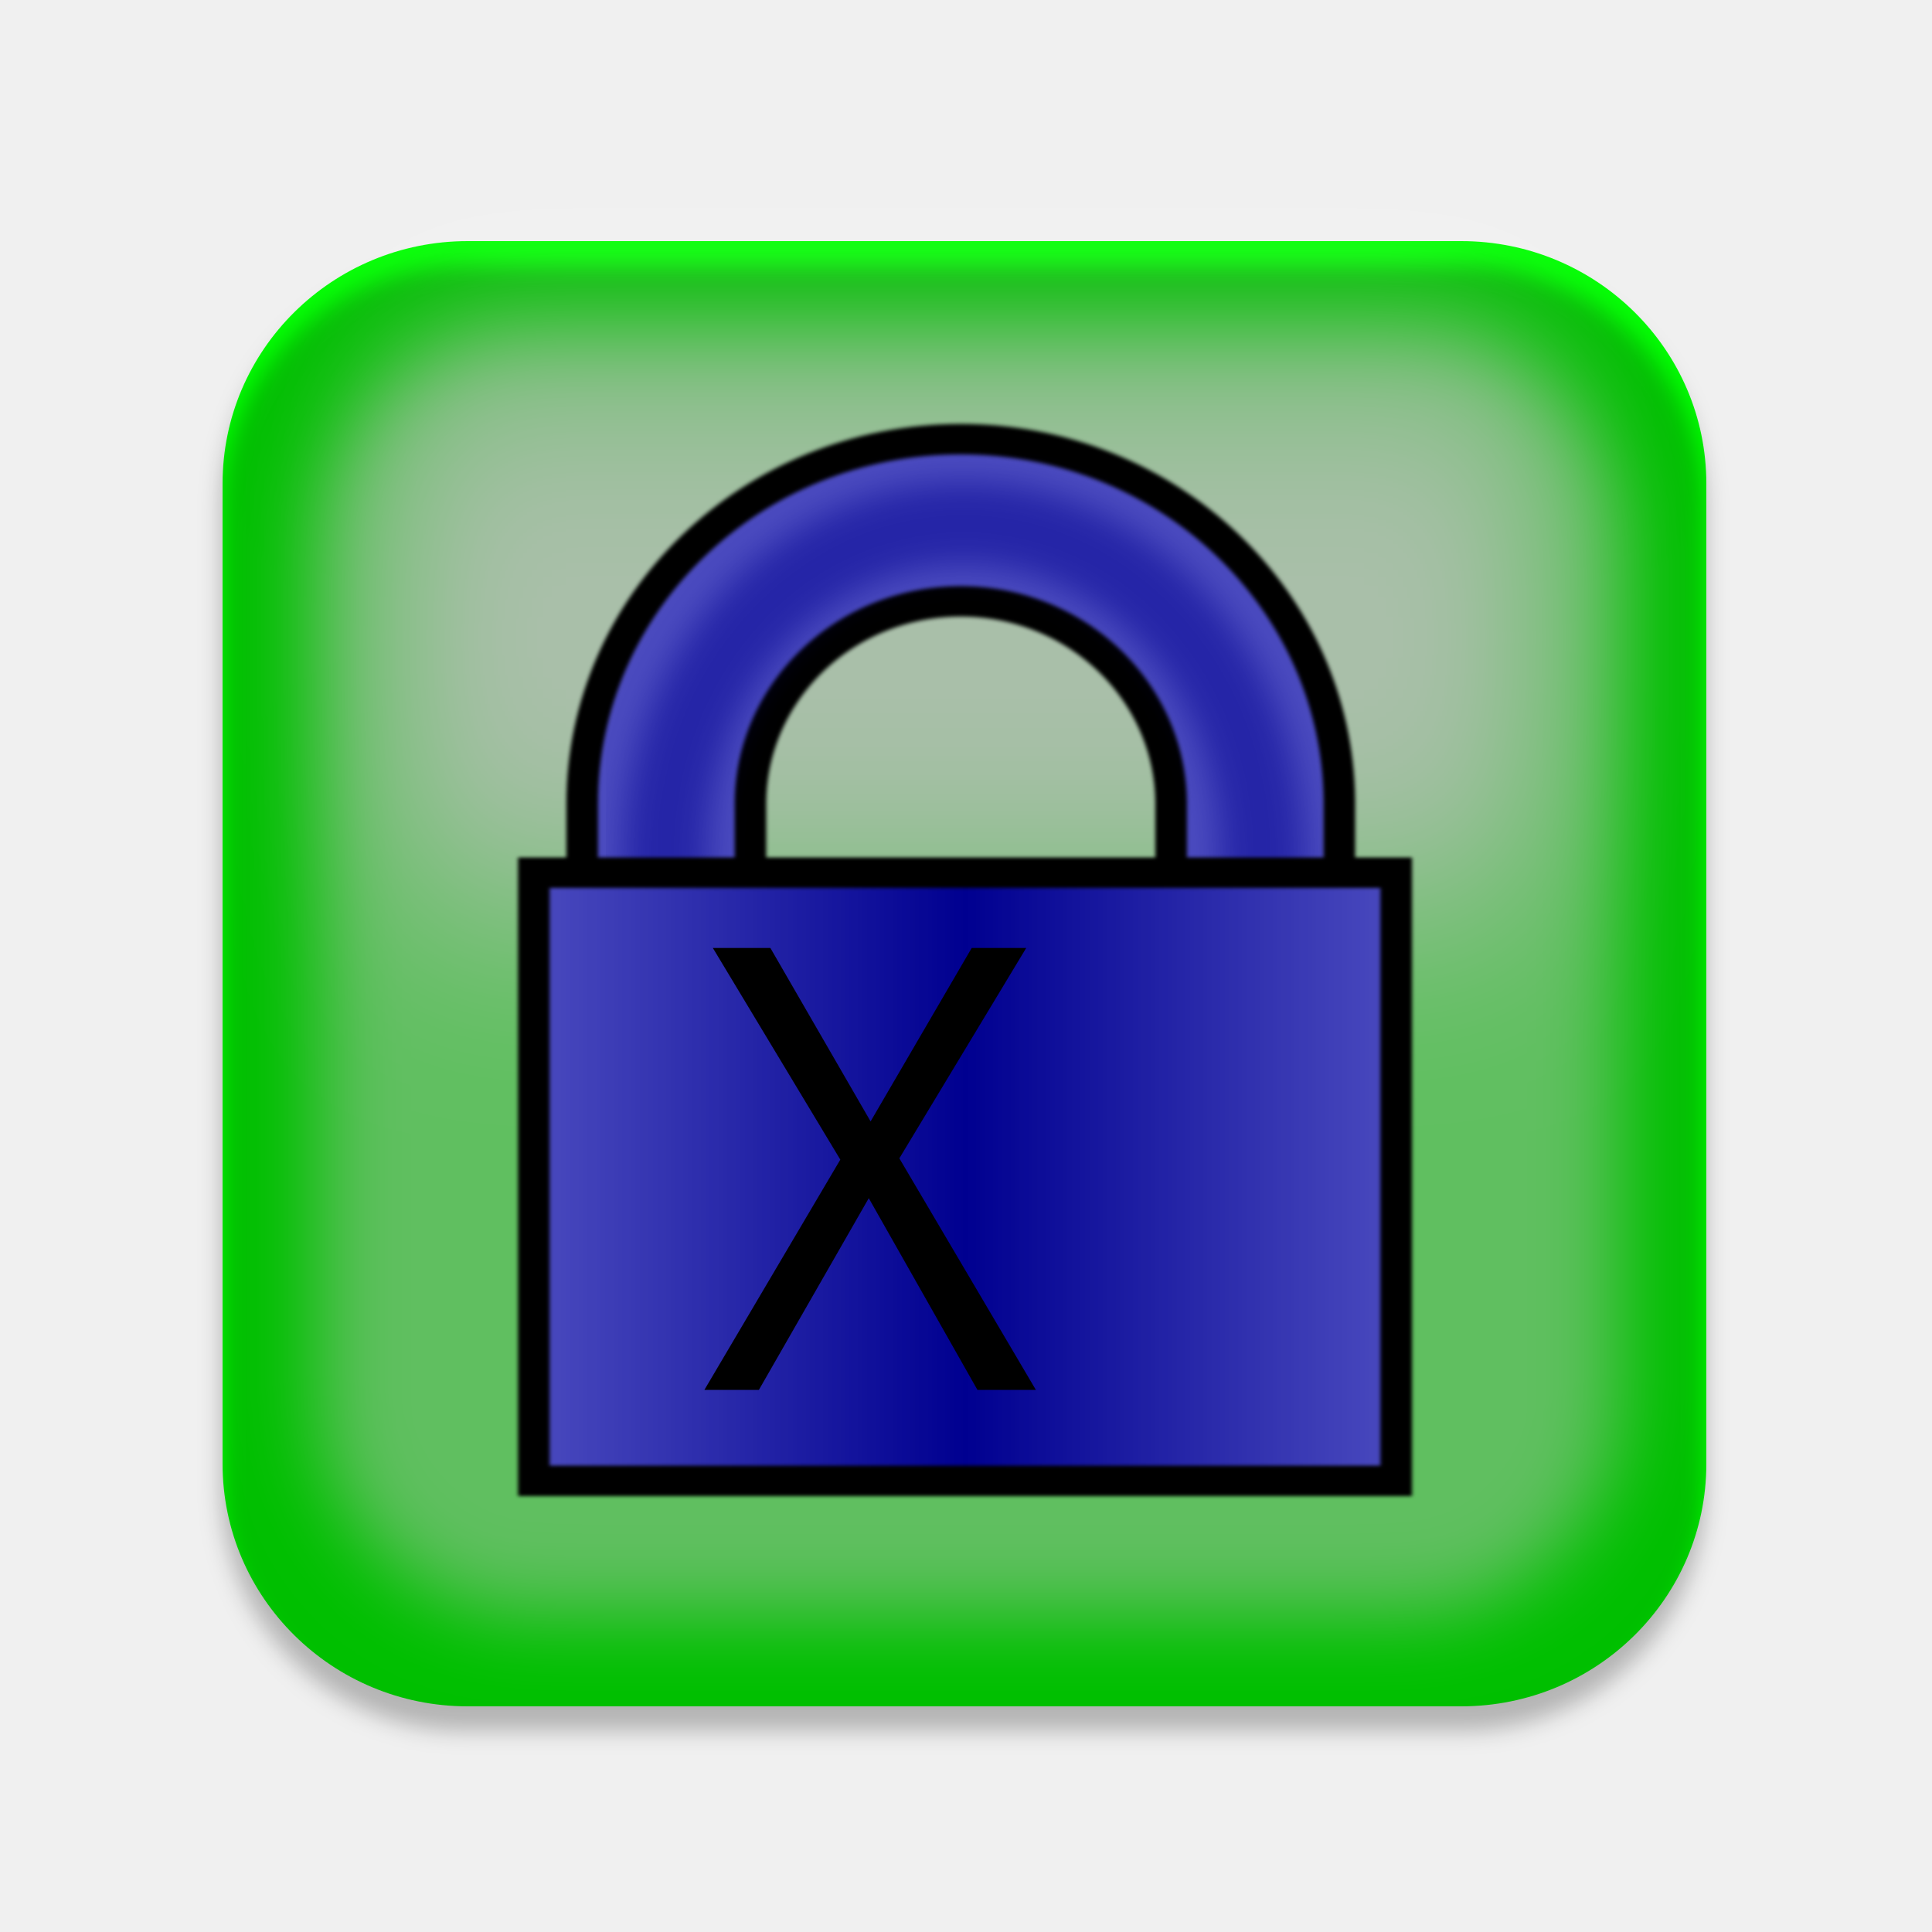
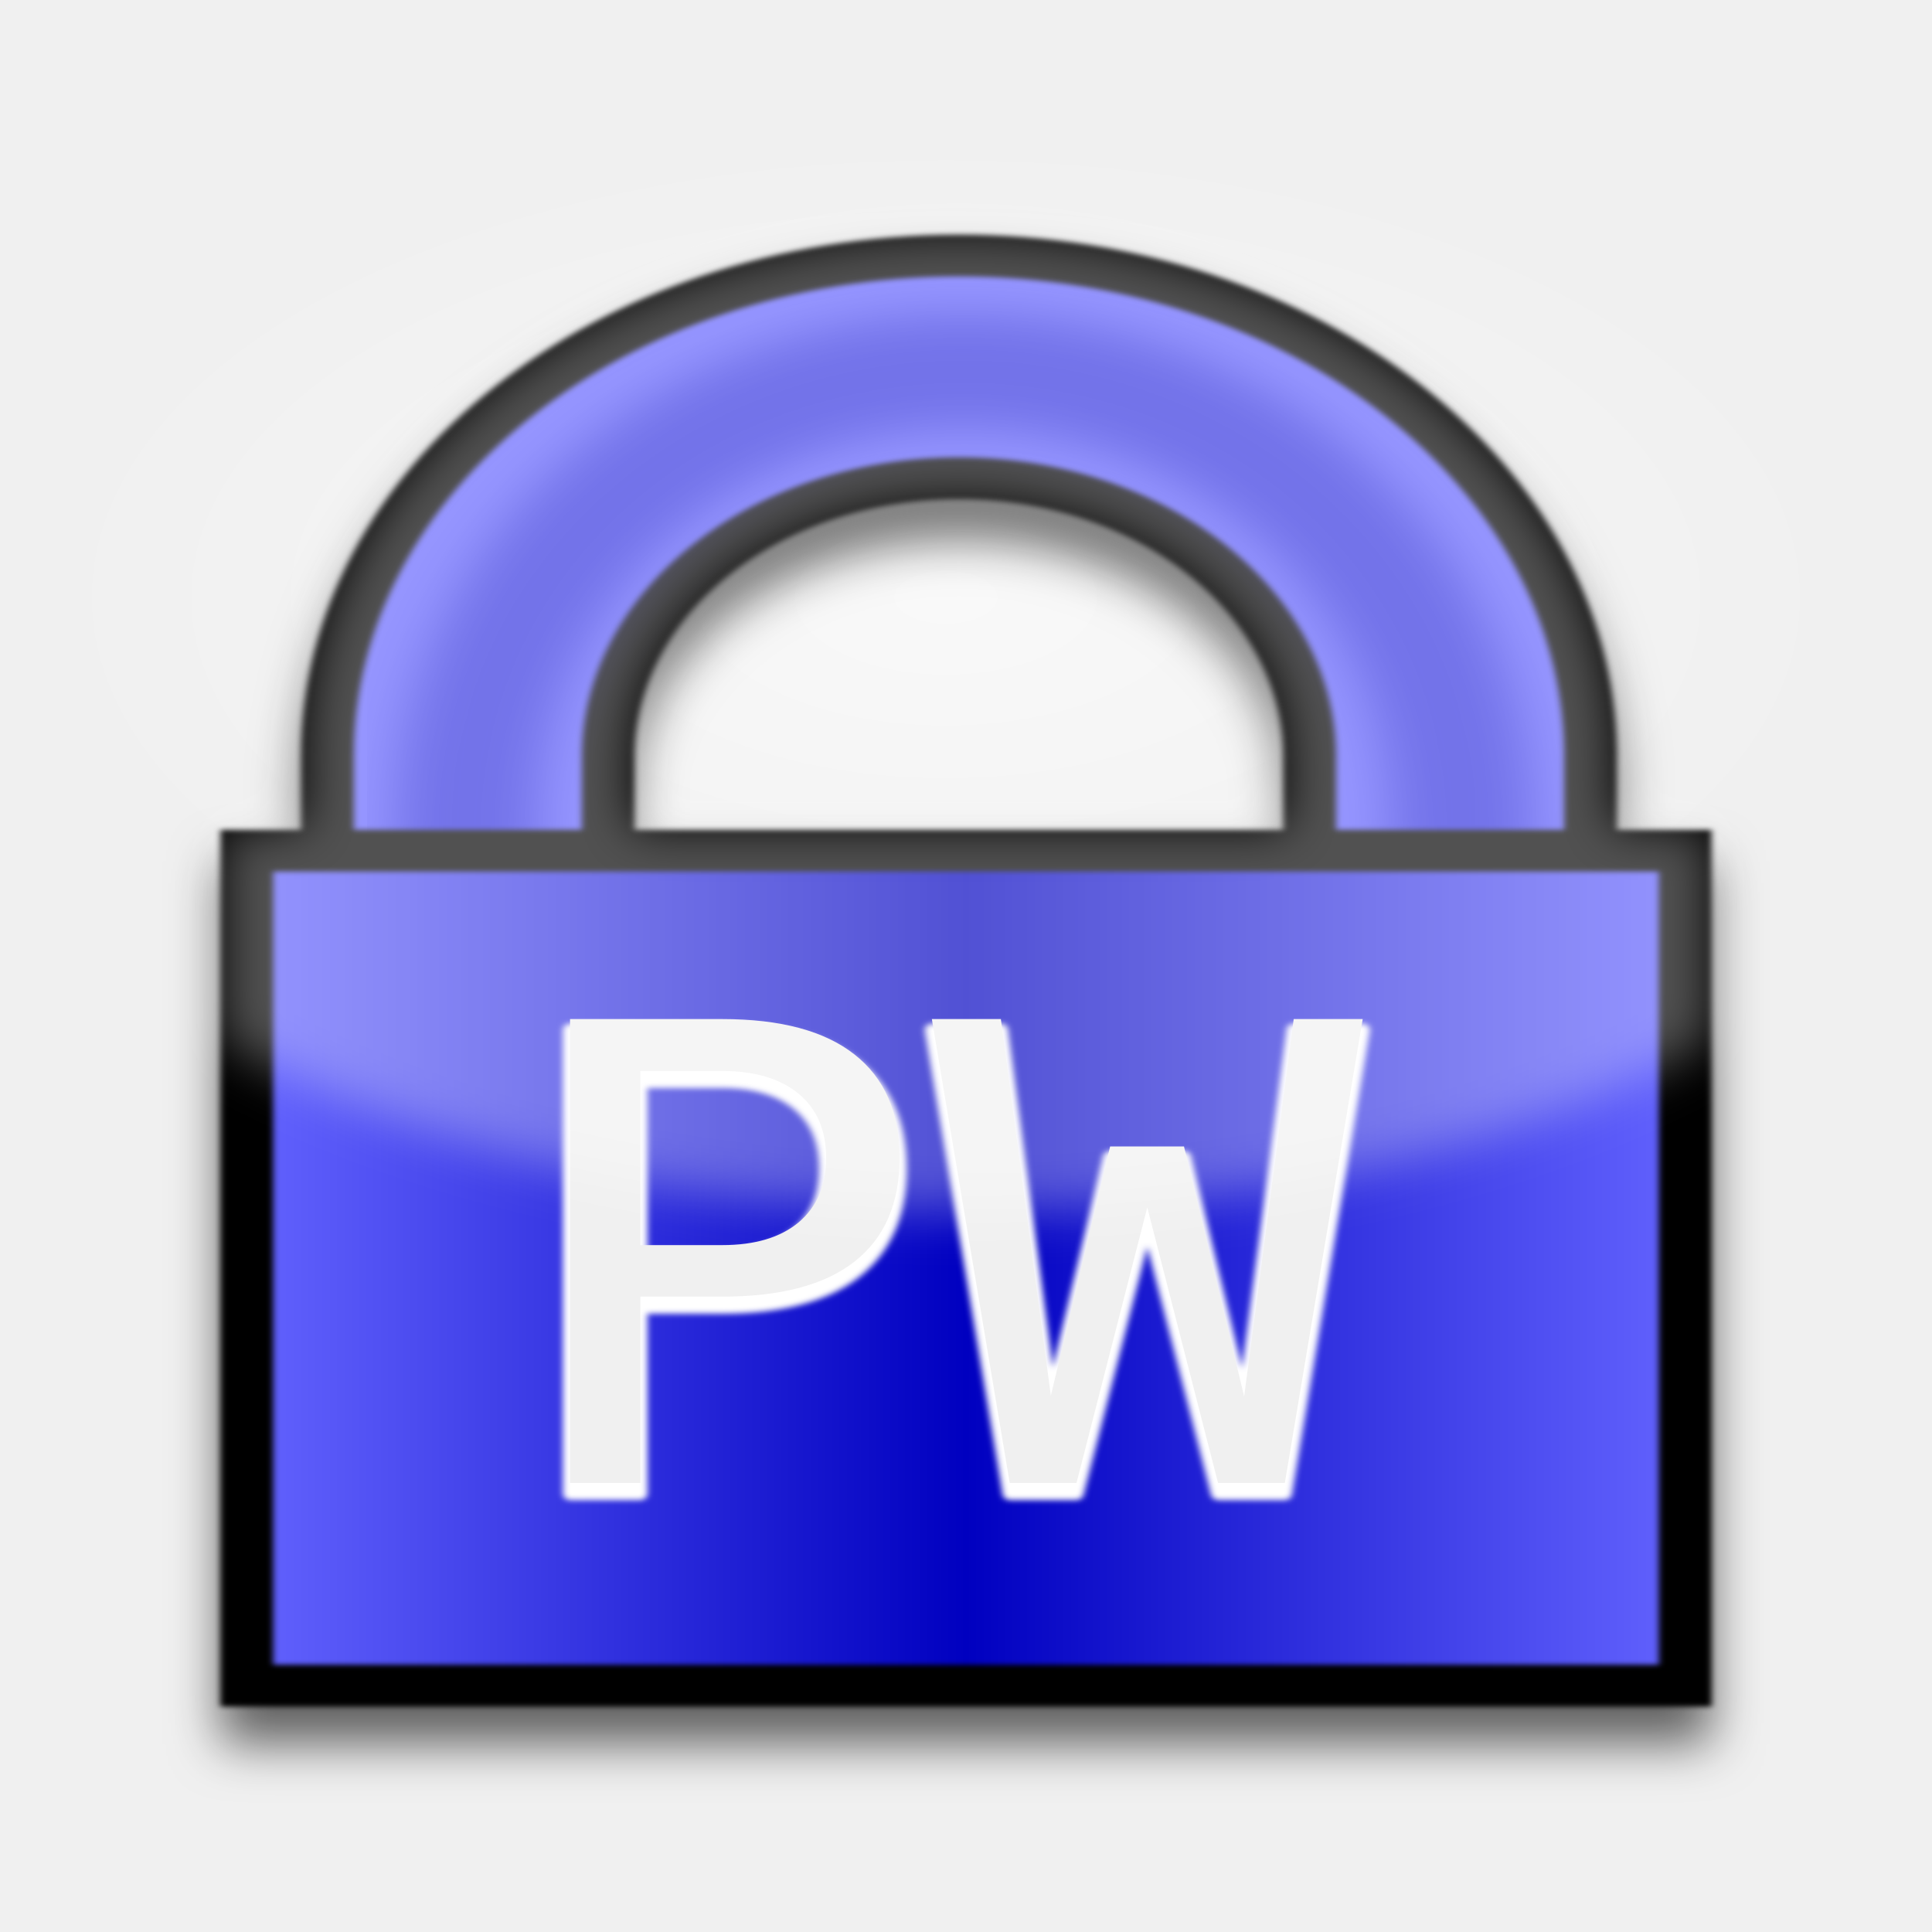
<svg xmlns="http://www.w3.org/2000/svg" xmlns:ns1="http://www.openswatchbook.org/uri/2009/osb" xmlns:xlink="http://www.w3.org/1999/xlink" width="96" height="96" id="svg2" version="1.1">
  <defs id="defs4">
+     <linearGradient id="linearGradient3877">
+       <stop style="stop-color:#ffffff;stop-opacity:1;" offset="0" id="stop3879" />
+       <stop style="stop-color:#ffffff;stop-opacity:0;" offset="1" id="stop3881" />
+     </linearGradient>
    <linearGradient id="linearGradient3864" ns1:paint="gradient">
      <stop id="stop3866" offset="0" style="stop-color:#00c000;stop-opacity:1;" />
      <stop style="stop-color:#000000;stop-opacity:1" offset="0.563" id="stop3868" />
      <stop id="stop3870" offset="1" style="stop-color:#00ff80;stop-opacity:1;" />
    </linearGradient>
    <linearGradient id="linearGradient3797">
      <stop style="stop-color:#ffffff;stop-opacity:0.753;" offset="0" id="stop3799" />
      <stop style="stop-color:#ffffff;stop-opacity:0;" offset="1" id="stop3801" />
    </linearGradient>
    <linearGradient id="linearGradient5702">
      <stop id="stop3858" offset="0" style="stop-color:#00e100;stop-opacity:1;" />
      <stop style="stop-color:#00ff80;stop-opacity:1;" offset="1" id="stop5706" />
    </linearGradient>
    <linearGradient id="linearGradient5279" ns1:paint="solid">
      <stop style="stop-color:#000000;stop-opacity:1;" offset="0" id="stop5281" />
    </linearGradient>
    <linearGradient id="linearGradient3057">
      <stop style="stop-color:#6464ff;stop-opacity:1;" offset="0" id="stop3059" />
      <stop id="stop3065" offset="0.5" style="stop-color:#0000c0;stop-opacity:1;" />
      <stop style="stop-color:#6464ff;stop-opacity:1;" offset="1" id="stop3061" />
    </linearGradient>
    <linearGradient xlink:href="#linearGradient3057" id="linearGradient3063" x1="60" y1="899.862" x2="475" y2="899.862" gradientUnits="userSpaceOnUse" />
-     <filter id="filter5403" color-interpolation-filters="sRGB">
-       <feGaussianBlur stdDeviation="7.763" id="feGaussianBlur5405" />
-     </filter>
-     <filter id="filter5607" color-interpolation-filters="sRGB">
-       <feGaussianBlur stdDeviation="0.925" id="feGaussianBlur5609" />
-     </filter>
-     <filter id="filter5611" color-interpolation-filters="sRGB">
-       <feGaussianBlur stdDeviation="0.887" id="feGaussianBlur5613" />
-     </filter>
-     <filter id="filter5639" color-interpolation-filters="sRGB">
-       <feGaussianBlur stdDeviation="0.747" id="feGaussianBlur5641" />
-     </filter>
    <linearGradient xlink:href="#linearGradient3057" id="linearGradient5651" gradientUnits="userSpaceOnUse" x1="60" y1="899.862" x2="475" y2="899.862" />
    <radialGradient xlink:href="#linearGradient5702" id="radialGradient5710" cx="184.5" cy="333" fx="184.5" fy="333" r="173.5" gradientTransform="matrix(1,0,0,1.066282,0,-22.07205)" gradientUnits="userSpaceOnUse" />
    <radialGradient xlink:href="#linearGradient3797" id="radialGradient3803" cx="179.816" cy="733.67" fx="179.816" fy="733.67" r="184.593" gradientTransform="matrix(1.46576,-0.01366236,0.00713482,1.006153,-90.52291,1.933367)" gradientUnits="userSpaceOnUse" />
    <linearGradient xlink:href="#linearGradient5702" id="linearGradient3805" x1="64" y1="614.362" x2="65" y2="610.362" gradientUnits="userSpaceOnUse" />
    <linearGradient xlink:href="#linearGradient3057" id="linearGradient3813" gradientUnits="userSpaceOnUse" x1="60" y1="899.862" x2="475" y2="899.862" gradientTransform="translate(-519,-27)" />
    <linearGradient xlink:href="#linearGradient3057" id="linearGradient3834" gradientUnits="userSpaceOnUse" gradientTransform="translate(-519,-27)" x1="60" y1="899.862" x2="475" y2="899.862" />
    <linearGradient xlink:href="#linearGradient5702" id="linearGradient3836" gradientUnits="userSpaceOnUse" x1="64" y1="614.362" x2="65" y2="610.362" gradientTransform="matrix(0.1527378,0,0,0.1432432,63.31988,806.0535)" />
    <radialGradient xlink:href="#linearGradient3797" id="radialGradient3838" gradientUnits="userSpaceOnUse" gradientTransform="matrix(1.46576,-0.01366236,0.00713482,1.006153,-90.52291,1.933367)" cx="179.816" cy="733.67" fx="179.816" fy="733.67" r="184.593" />
    <linearGradient xlink:href="#linearGradient5702" id="linearGradient3848" gradientUnits="userSpaceOnUse" gradientTransform="matrix(0.1527378,0,0,0.1432432,63.31988,806.0535)" x1="64" y1="614.362" x2="65" y2="610.362" />
    <radialGradient xlink:href="#linearGradient3797" id="radialGradient3850" gradientUnits="userSpaceOnUse" gradientTransform="matrix(1.46576,-0.01366236,0.00713482,1.006153,-90.52291,1.933367)" cx="179.816" cy="733.67" fx="179.816" fy="733.67" r="184.593" />
-     <filter id="filter3922" color-interpolation-filters="sRGB">
-       <feGaussianBlur stdDeviation="1.514" id="feGaussianBlur3924" />
-     </filter>
-     <filter id="filter4020" x="-0.154" width="1.308" y="-0.46" height="1.921" color-interpolation-filters="sRGB">
-       <feGaussianBlur stdDeviation="2.789" id="feGaussianBlur4022" />
-     </filter>
    <linearGradient xlink:href="#linearGradient3057" id="linearGradient4034" gradientUnits="userSpaceOnUse" gradientTransform="translate(-519,-27)" x1="60" y1="899.862" x2="475" y2="899.862" />
    <linearGradient xlink:href="#linearGradient3057" id="linearGradient3051" gradientUnits="userSpaceOnUse" gradientTransform="translate(-519,-27)" x1="60" y1="899.862" x2="475" y2="899.862" />
    <linearGradient xlink:href="#linearGradient3057-2" id="linearGradient3051-2" gradientUnits="userSpaceOnUse" gradientTransform="translate(-519,-27)" x1="60" y1="899.862" x2="475" y2="899.862" />
    <linearGradient id="linearGradient3057-2">
      <stop style="stop-color:#6464ff;stop-opacity:1;" offset="0" id="stop3059-6" />
      <stop id="stop3065-1" offset="0.5" style="stop-color:#0000c0;stop-opacity:1;" />
      <stop style="stop-color:#6464ff;stop-opacity:1;" offset="1" id="stop3061-0" />
    </linearGradient>
    <linearGradient y2="899.862" x2="475" y1="899.862" x1="60" gradientTransform="translate(-519,-27)" gradientUnits="userSpaceOnUse" id="linearGradient3077" xlink:href="#linearGradient3057-2" />
-     <filter id="filter3921">
-       <feGaussianBlur stdDeviation="0.55" id="feGaussianBlur3923" />
+     <linearGradient xlink:href="#linearGradient3057" id="linearGradient3830" gradientUnits="userSpaceOnUse" gradientTransform="translate(-519,-27)" x1="60" y1="899.862" x2="475" y2="899.862" />
+     <linearGradient xlink:href="#linearGradient3057" id="linearGradient3840" gradientUnits="userSpaceOnUse" gradientTransform="translate(-519,-27)" x1="60" y1="899.862" x2="475" y2="899.862" />
+     <radialGradient xlink:href="#linearGradient3877" id="radialGradient3883" cx="48.29" cy="25.267" fx="48.29" fy="25.267" r="48.29" gradientTransform="matrix(1,0,0,0.3853073,0,15.53142)" gradientUnits="userSpaceOnUse" />
+     <linearGradient xlink:href="#linearGradient3057-9" id="linearGradient3825" gradientUnits="userSpaceOnUse" gradientTransform="translate(-519,-27)" x1="60" y1="899.862" x2="475" y2="899.862" />
+     <linearGradient id="linearGradient3057-9">
+       <stop style="stop-color:#6464ff;stop-opacity:1;" offset="0" id="stop3059-1" />
+       <stop id="stop3065-7" offset="0.5" style="stop-color:#0000c0;stop-opacity:1;" />
+       <stop style="stop-color:#6464ff;stop-opacity:1;" offset="1" id="stop3061-7" />
+     </linearGradient>
+     <filter id="filter5611-1" color-interpolation-filters="sRGB">
+       <feGaussianBlur stdDeviation="0.887" id="feGaussianBlur5613-1" />
+     </filter>
+     <filter id="filter5403-5" color-interpolation-filters="sRGB">
+       <feGaussianBlur stdDeviation="7.763" id="feGaussianBlur5405-9" />
+     </filter>
+     <filter id="filter5607-7" color-interpolation-filters="sRGB">
+       <feGaussianBlur stdDeviation="0.925" id="feGaussianBlur5609-7" />
+     </filter>
+     <filter id="filter5639-6" color-interpolation-filters="sRGB">
+       <feGaussianBlur stdDeviation="0.747" id="feGaussianBlur5641-7" />
+     </filter>
+     <filter color-interpolation-filters="sRGB" id="filter3825">
+       <feGaussianBlur stdDeviation="0.405" id="feGaussianBlur3827" />
+     </filter>
+     <filter color-interpolation-filters="sRGB" id="filter3838">
+       <feGaussianBlur stdDeviation="1.119" id="feGaussianBlur3840" />
+     </filter>
+     <linearGradient xlink:href="#linearGradient3057-9" id="linearGradient3145" gradientUnits="userSpaceOnUse" gradientTransform="translate(-519,-27)" x1="60" y1="899.862" x2="475" y2="899.862" />
+     <filter id="filter5607-9-6" color-interpolation-filters="sRGB">
+       <feGaussianBlur stdDeviation="0.925" id="feGaussianBlur5609-5-8" />
+     </filter>
+     <filter id="filter5607-9" color-interpolation-filters="sRGB">
+       <feGaussianBlur stdDeviation="0.925" id="feGaussianBlur5609-5" />
+     </filter>
+     <filter id="filter5403-0" color-interpolation-filters="sRGB">
+       <feGaussianBlur stdDeviation="7.763" id="feGaussianBlur5405-4" />
+     </filter>
+     <linearGradient xlink:href="#linearGradient3057-7" id="linearGradient4383" gradientUnits="userSpaceOnUse" gradientTransform="translate(-519,-27)" x1="60" y1="899.862" x2="475" y2="899.862" />
+     <linearGradient id="linearGradient3057-7">
+       <stop style="stop-color:#6464ff;stop-opacity:1;" offset="0" id="stop3059-1-3" />
+       <stop id="stop3065-7-1" offset="0.5" style="stop-color:#0000c0;stop-opacity:1;" />
+       <stop style="stop-color:#6464ff;stop-opacity:1;" offset="1" id="stop3061-2" />
+     </linearGradient>
+     <filter id="filter5611-7" color-interpolation-filters="sRGB">
+       <feGaussianBlur stdDeviation="0.887" id="feGaussianBlur5613-2" />
+     </filter>
+     <filter color-interpolation-filters="sRGB" id="filter3970">
+       <feGaussianBlur stdDeviation="0.12" id="feGaussianBlur3972" />
+     </filter>
+     <filter id="filter5607-9-1-7" color-interpolation-filters="sRGB">
+       <feGaussianBlur stdDeviation="0.925" id="feGaussianBlur5609-5-4-3" />
    </filter>
  </defs>
  <g id="layer1" transform="translate(-1.1328125e-6,-956.3622)">
-     <g id="g3041" transform="matrix(1.316451,0,0,1.302786,0.5589122,-319.3854)">
-       <g transform="translate(-0.05878812,0)" id="g4024">
-         <rect style="fill:#00ff00;fill-opacity:1;stroke:none" id="rect5653" width="56.005" height="55.885" x="8.035" y="988.442" ry="9.252" />
-         <rect style="fill:#ffffff;fill-opacity:0.502;stroke:none;filter:url(#filter3922)" id="rect5653-3" width="49.049" height="48.81" x="11.693" y="992.04" ry="8.08" />
-         <rect style="opacity:0.766;fill:#ffffff;fill-opacity:1;stroke:none;filter:url(#filter4020)" id="rect5653-3-5" width="43.514" height="14.539" x="14.302" y="997.431" ry="2.407" transform="matrix(1,0,0,1.395107,0,-398.1034)" />
-       </g>
-       <path transform="matrix(0.07939263,0,0,0.07732264,55.96725,956.6368)" id="path3734" d="m -251.5,790.051 c -34.16,0 -61.869,14.42 -61.869,32.22 0,14.725 18.973,27.136 44.86,30.986 l 0,111.745 34.017,0 0,-16.792 42.521,0 0,-50.376 -42.521,0 0,-44.577 c 25.887,-3.851 44.86,-16.262 44.86,-30.986 0,-17.799 -27.708,-32.22 -61.869,-32.22 z" style="fill:#ffffff;fill-opacity:0.502;fill-rule:evenodd;stroke:#000000;stroke-width:10;stroke-linecap:butt;stroke-linejoin:miter;stroke-miterlimit:4;stroke-opacity:1;stroke-dasharray:none;filter:url(#filter5639)" />
-       <path transform="matrix(0.07939263,0,0,0.07732264,55.96725,956.6368)" id="path2906" d="m -253.52,509.025 c -99.411,-7.3e-4 -179.999,80.589 -180,180 l 0,200 80,0 0,-200 c 0,-55.228 44.772,-100 100,-100 54.927,0 99.515,44.281 100,99.094 0.003,0.301 0,0.605 0,0.906 l 0,198.188 80,0 0,-199.812 c -5.7e-4,-0.062 6.3e-4,-0.125 0,-0.188 -0.993,-98.685 -81.287,-178.187 -180,-178.188 z" style="fill:#6464ff;fill-opacity:1;fill-rule:evenodd;stroke:#000000;stroke-width:15;stroke-linecap:butt;stroke-linejoin:miter;stroke-miterlimit:4;stroke-opacity:1;stroke-dasharray:none;marker-mid:none;filter:url(#filter5607)" />
-       <path transform="matrix(0.07939263,0,0,0.07880991,82.12935,952.2571)" id="path2906-7" d="m -439.903,931.648 0,-177.484 c -4.5e-4,-0.056 4.9e-4,-0.111 0,-0.167 -0.782,-87.657 -64.012,-158.275 -141.747,-158.275 -78.285,-6.5e-4 -141.747,71.583 -141.747,159.885 l 0,177.65" style="fill:none;stroke:#0000c0;stroke-width:40;stroke-linecap:butt;stroke-linejoin:round;stroke-miterlimit:4;stroke-opacity:0.502;stroke-dasharray:none;filter:url(#filter5403)" />
-       <rect transform="matrix(0.07939263,0,0,0.07732264,55.96725,956.6368)" y="722.862" x="-456.5" height="300" width="410" id="rect2934" style="fill:url(#linearGradient3051);fill-rule:evenodd;stroke:#000000;stroke-width:15;stroke-linecap:butt;stroke-linejoin:miter;stroke-miterlimit:4;stroke-opacity:1;stroke-dasharray:none;filter:url(#filter5611)" />
+     <path style="opacity:0.6;fill:url(#radialGradient3883);fill-opacity:1;fill-rule:evenodd;stroke:none" id="path3875" d="m 96.579,25.267 c 0,10.276 -21.62,18.606 -48.29,18.606 C 21.62,43.873 0,35.543 0,25.267 0,14.991 21.62,6.661 48.29,6.661 c 26.67,0 48.29,8.33 48.29,18.606 z" transform="matrix(0.9318778,0,0,1.237354,2.000001,954.7812)" />
+     <g transform="matrix(1.330767,0,0,1.321454,0.09239843,-338.4918)" id="g3974">
+       <path transform="matrix(1.003389,0,0,0.9999497,-0.1220001,-0.1488293)" id="path2906-1-4" d="m 35.734,990.983 c -13.021,-8e-5 -23.562,8.44 -23.562,18.844 l 0,3.531 -3.031,0 0,31.406 53.719,0 0,-31.406 -3.531,0 0,-3.688 c -7e-5,-0.01 8e-5,-0.025 0,-0.031 -0.13,-10.328 -10.664,-18.656 -23.594,-18.656 z m 0,8.375 c 7.195,0 13.03,4.639 13.094,10.375 3.9e-4,0.031 0,0.062 0,0.094 l 0,3.531 -26.187,0 0,-3.531 c 0,-5.78 5.86,-10.469 13.094,-10.469 z" style="opacity:0.6;fill:#000000;fill-opacity:1;fill-rule:evenodd;stroke:#000000;stroke-width:1.756;stroke-linecap:butt;stroke-linejoin:miter;stroke-miterlimit:4;stroke-opacity:1;stroke-dasharray:none;marker-mid:none;filter:url(#filter5607-9-6)" />
+       <path transform="matrix(0.1309857,0,0,0.1046536,68.9429,936.2081)" id="path2906-1" d="m -253.52,509.025 c -99.411,-7.3e-4 -179.999,80.589 -180,180 l 0,200 80,0 0,-200 c 0,-55.228 44.772,-100 100,-100 54.927,0 99.515,44.281 100,99.094 0.003,0.301 0,0.605 0,0.906 l 0,198.188 80,0 0,-199.812 c -5.7e-4,-0.062 6.3e-4,-0.125 0,-0.188 -0.993,-98.685 -81.287,-178.187 -180,-178.188 z" style="fill:#6464ff;fill-opacity:1;fill-rule:evenodd;stroke:#000000;stroke-width:15;stroke-linecap:butt;stroke-linejoin:miter;stroke-miterlimit:4;stroke-opacity:1;stroke-dasharray:none;marker-mid:none;filter:url(#filter5607-9)" />
+       <path transform="matrix(0.1309857,0,0,0.1066665,112.1064,930.2804)" id="path2906-7-5" d="m -439.903,931.648 0,-177.484 c -4.5e-4,-0.056 4.9e-4,-0.111 0,-0.167 -0.782,-87.657 -64.012,-158.275 -141.747,-158.275 -78.285,-6.5e-4 -141.747,71.583 -141.747,159.885 l 0,177.65" style="fill:none;stroke:#0000c0;stroke-width:40;stroke-linecap:butt;stroke-linejoin:round;stroke-miterlimit:4;stroke-opacity:0.502;stroke-dasharray:none;filter:url(#filter5403-0)" />
+       <rect transform="matrix(0.1309857,0,0,0.1046536,68.9429,936.2081)" y="722.862" x="-456.5" height="300" width="410" id="rect2934-9-8" style="fill:url(#linearGradient4383);fill-rule:evenodd;stroke:#000000;stroke-width:15;stroke-linecap:butt;stroke-linejoin:miter;stroke-miterlimit:4;stroke-opacity:1;stroke-dasharray:none;filter:url(#filter5611-7)" />
+       <text transform="matrix(1.057038,0,0,0.9460399,0,-0.599514)" id="text3046-4" y="1095.764" x="17.632" style="font-size:25.274px;font-style:normal;font-variant:normal;font-weight:normal;font-stretch:normal;text-align:start;line-height:125%;letter-spacing:0px;word-spacing:0px;writing-mode:lr-tb;text-anchor:start;fill:#ffffff;fill-opacity:1;stroke:#ffffff;stroke-width:0.5;stroke-linecap:round;stroke-linejoin:round;stroke-miterlimit:4;stroke-opacity:1;stroke-dasharray:none;filter:url(#filter3970);font-family:DejaVu Sans Mono;-inkscape-font-specification:DejaVu Sans Mono" xml:space="preserve">
+         <tspan y="1095.764" x="17.632" id="tspan3048-9">PW</tspan>
+       </text>
+       <text transform="scale(1.057038,0.9460399)" id="text3046-4-5" y="1094.702" x="17.632" style="font-size:25.274px;font-style:normal;font-variant:normal;font-weight:normal;font-stretch:normal;text-align:start;line-height:125%;letter-spacing:0px;word-spacing:0px;writing-mode:lr-tb;text-anchor:start;fill:#f0f0f0;fill-opacity:1;stroke:none;font-family:DejaVu Sans Mono;-inkscape-font-specification:DejaVu Sans Mono" xml:space="preserve">
+         <tspan y="1094.702" x="17.632" id="tspan3048-9-3">PW</tspan>
+       </text>
+       <path id="path2906-1-0" d="m 35.734,989.467 c -13.021,-7e-5 -23.562,8.44 -23.562,18.844 l 0,3.531 -3.031,0 0,6.625 c 6.755,3.731 16.308,6.062 26.875,6.062 10.567,0 20.089,-2.332 26.844,-6.062 l 0,-6.625 -3.562,0 0,-3.719 c -0.13,-10.328 -10.633,-18.656 -23.562,-18.656 z m 0,8.375 c 7.195,0 13.03,4.639 13.094,10.375 3.9e-4,0.031 0,0.062 0,0.094 l 0,3.531 -26.187,0 0,-3.531 c 0,-5.78 5.86,-10.469 13.094,-10.469 z" style="opacity:0.32;fill:#ffffff;fill-opacity:1;fill-rule:evenodd;stroke:#ffffff;stroke-width:1.756;stroke-linecap:butt;stroke-linejoin:miter;stroke-miterlimit:4;stroke-opacity:1;stroke-dasharray:none;marker-mid:none;filter:url(#filter5607-9-1-7)" />
    </g>
-     <rect style="fill:#000000;fill-opacity:1;stroke:none;opacity:0.25;filter:url(#filter3921)" id="rect5653-4" width="73.728" height="72.807" x="11" y="969.556" ry="12.053" />
-     <text xml:space="preserve" style="font-size:29.616px;font-style:normal;font-weight:normal;line-height:125%;letter-spacing:0px;word-spacing:0px;fill:#000000;fill-opacity:1;stroke:none;font-family:Sans" x="36.231" y="987.211" id="text3062" transform="scale(0.9627325,1.03871)">
-       <tspan id="tspan3064" x="36.231" y="987.211">X</tspan>
-     </text>
  </g>
</svg>
